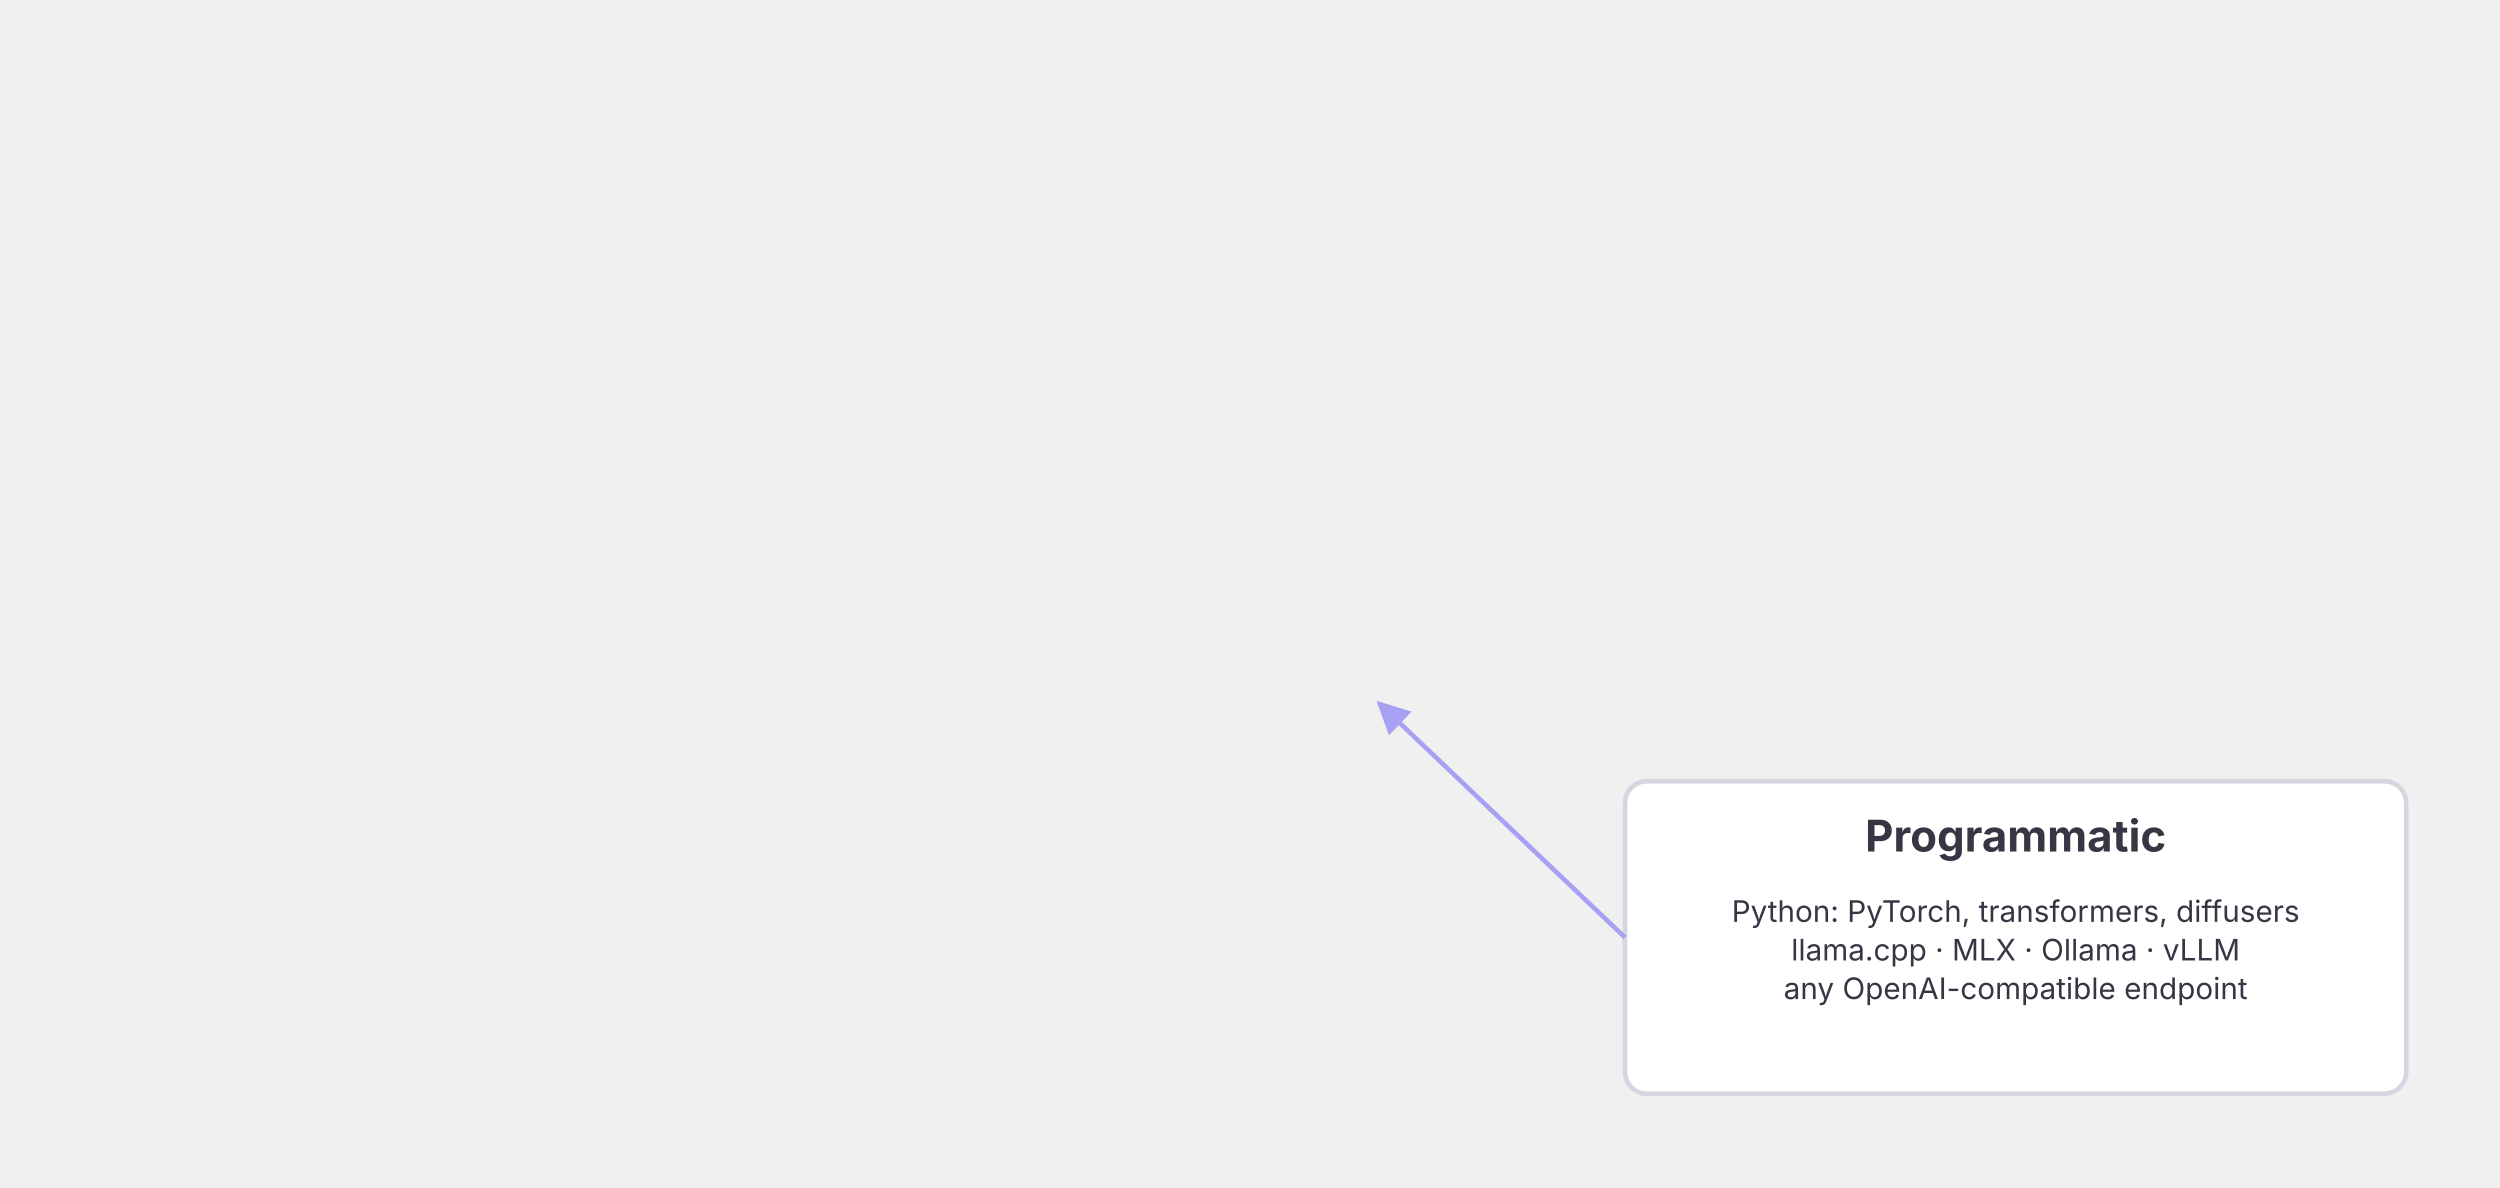
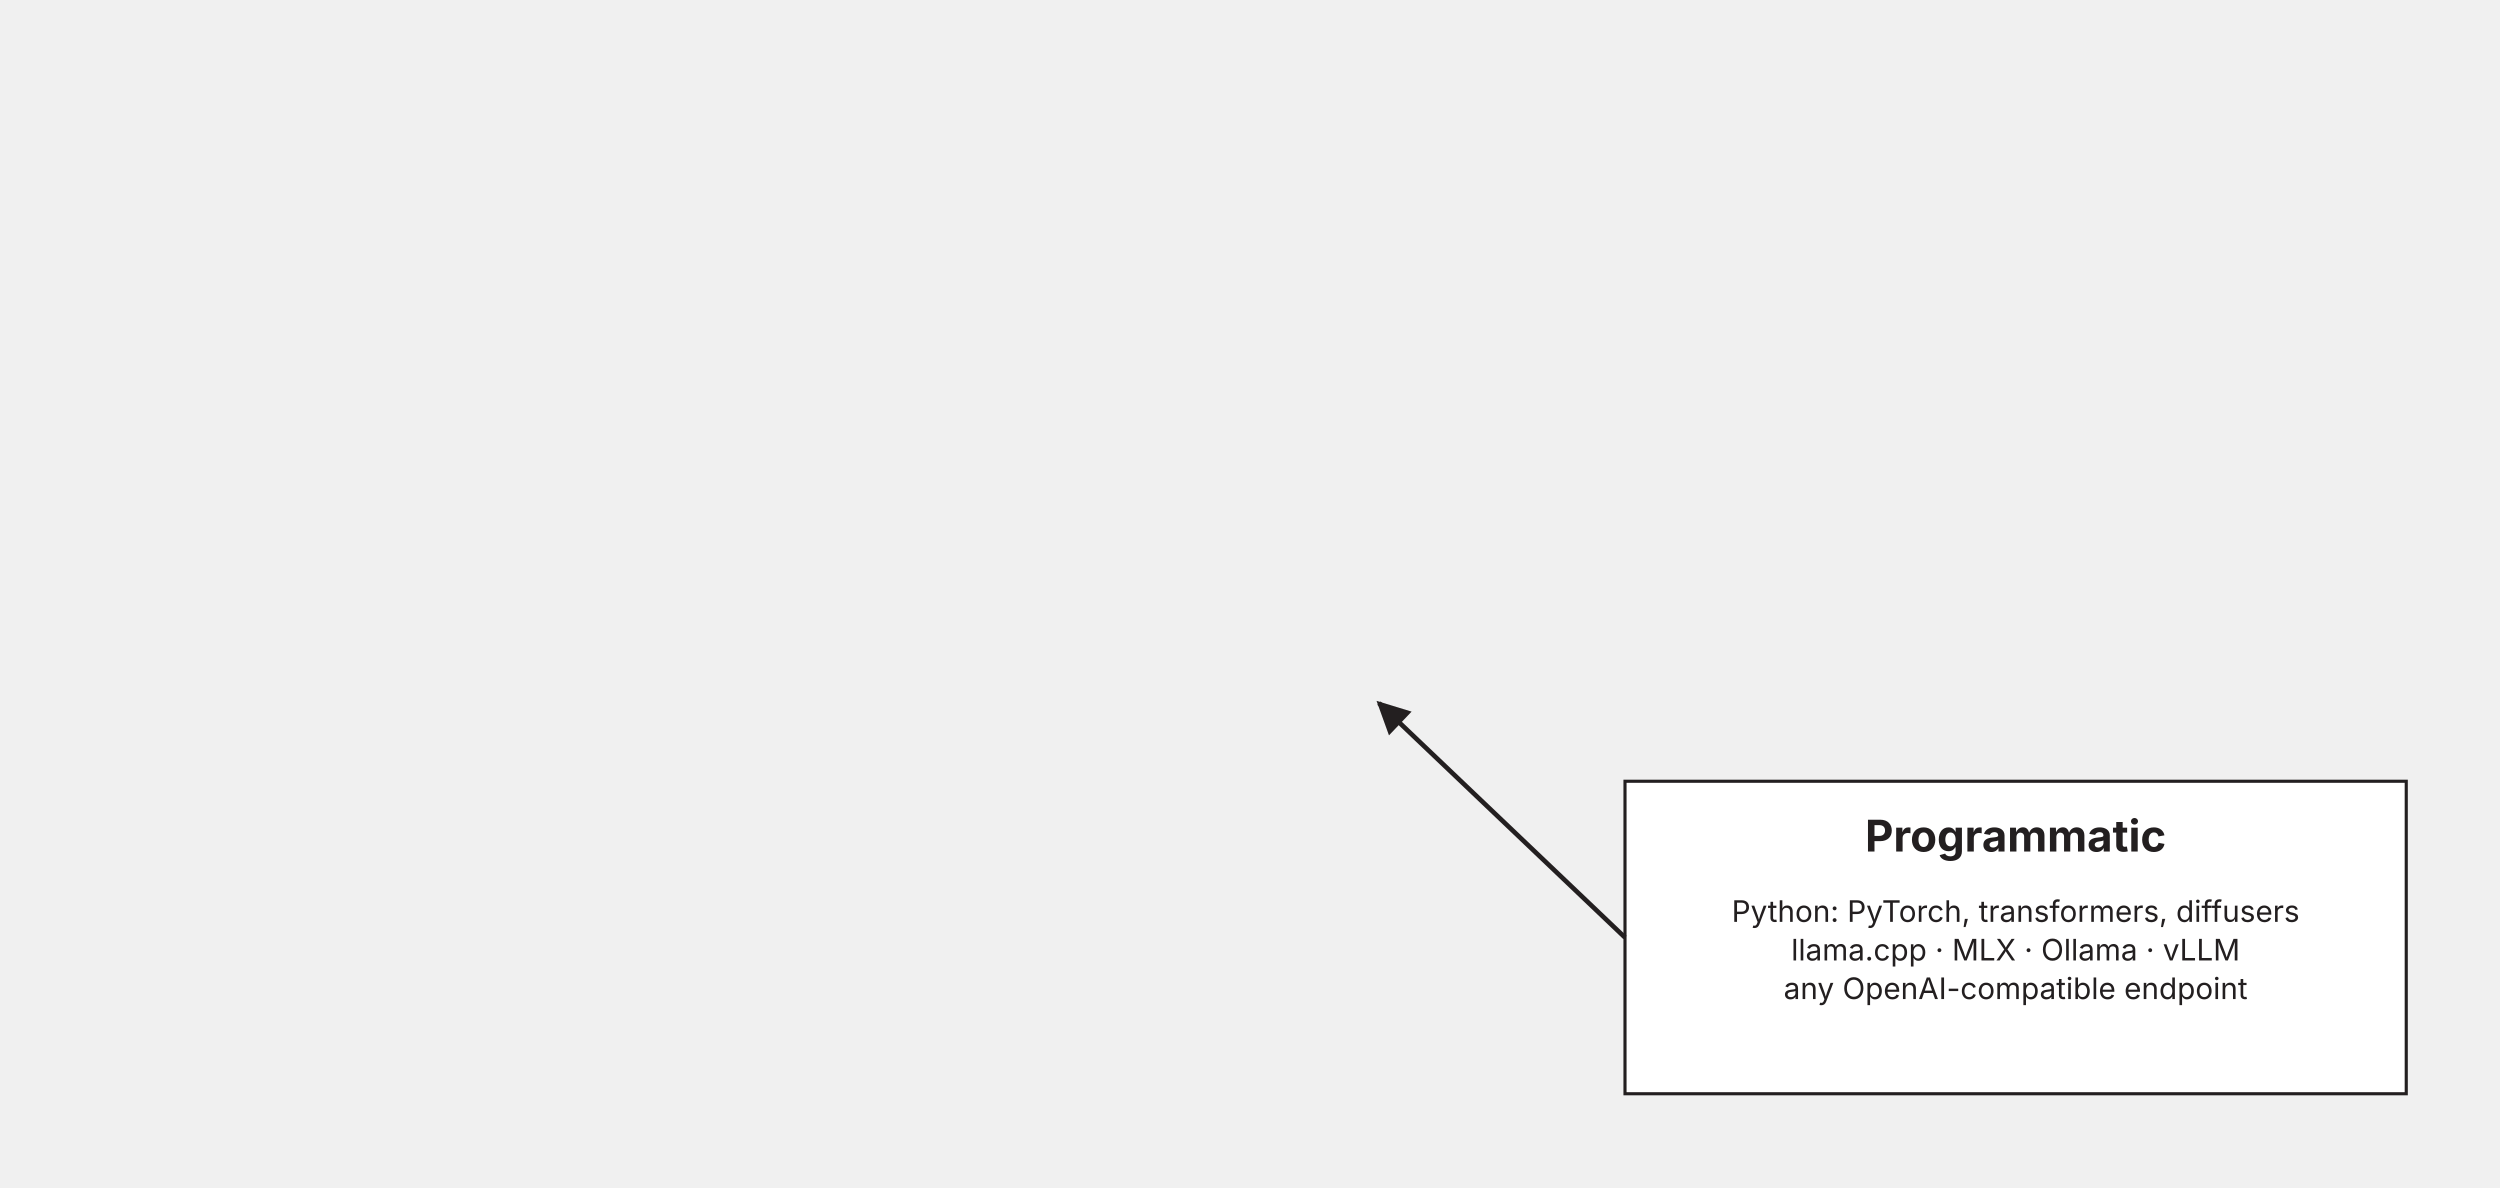
- <svg xmlns="http://www.w3.org/2000/svg" viewBox="0 0 1600 760" font-family="Inter, Helvetica Neue, Helvetica, Arial, sans-serif">
+ <svg xmlns="http://www.w3.org/2000/svg" viewBox="0 0 1600 760" font-family="Inter, Raleway, Arial, sans-serif">
  <defs>
    <marker id="a" viewBox="0 0 10 10" refX="9" refY="5" markerWidth="7" markerHeight="7" orient="auto-start-reverse">
-       <path d="M0,0 L10,5 L0,10 z" fill="#A7A1F4" />
+       <path d="M0,0 L10,5 L0,10 z" fill="#231f20" />
    </marker>
  </defs>
-   <rect x="1040" y="500" width="500" height="200" rx="14" fill="white" stroke="#d6d6e0" stroke-width="3" />
-   <text x="1290" y="545" text-anchor="middle" font-size="28" fill="#363644" font-weight="bold">Programmatic</text>
-   <text x="1290" y="590.0" text-anchor="middle" font-size="19" fill="#363644" font-weight="normal">Python: PyTorch, transformers, diffusers</text>
-   <text x="1290" y="614.7" text-anchor="middle" font-size="19" fill="#363644" font-weight="normal">llama.cpp · MLX · Ollama · vLLM</text>
-   <text x="1290" y="639.4" text-anchor="middle" font-size="19" fill="#363644" font-weight="normal">any OpenAI-compatible endpoint</text>
-   <line x1="1040" y1="600" x2="882.5" y2="450" stroke="#A7A1F4" stroke-width="3" marker-end="url(#a)" />
+   <rect x="1040" y="500" width="500" height="200" rx="0" fill="white" stroke="#231f20" stroke-width="2" />
+   <text x="1290" y="545" text-anchor="middle" font-size="28" fill="#231f20" font-weight="bold">Programmatic</text>
+   <text x="1290" y="590.0" text-anchor="middle" font-size="19" fill="#231f20" font-weight="normal">Python: PyTorch, transformers, diffusers</text>
+   <text x="1290" y="614.7" text-anchor="middle" font-size="19" fill="#231f20" font-weight="normal">llama.cpp · MLX · Ollama · vLLM</text>
+   <text x="1290" y="639.4" text-anchor="middle" font-size="19" fill="#231f20" font-weight="normal">any OpenAI-compatible endpoint</text>
+   <line x1="1040" y1="600" x2="882.5" y2="450" stroke="#231f20" stroke-width="3" marker-end="url(#a)" />
</svg>
